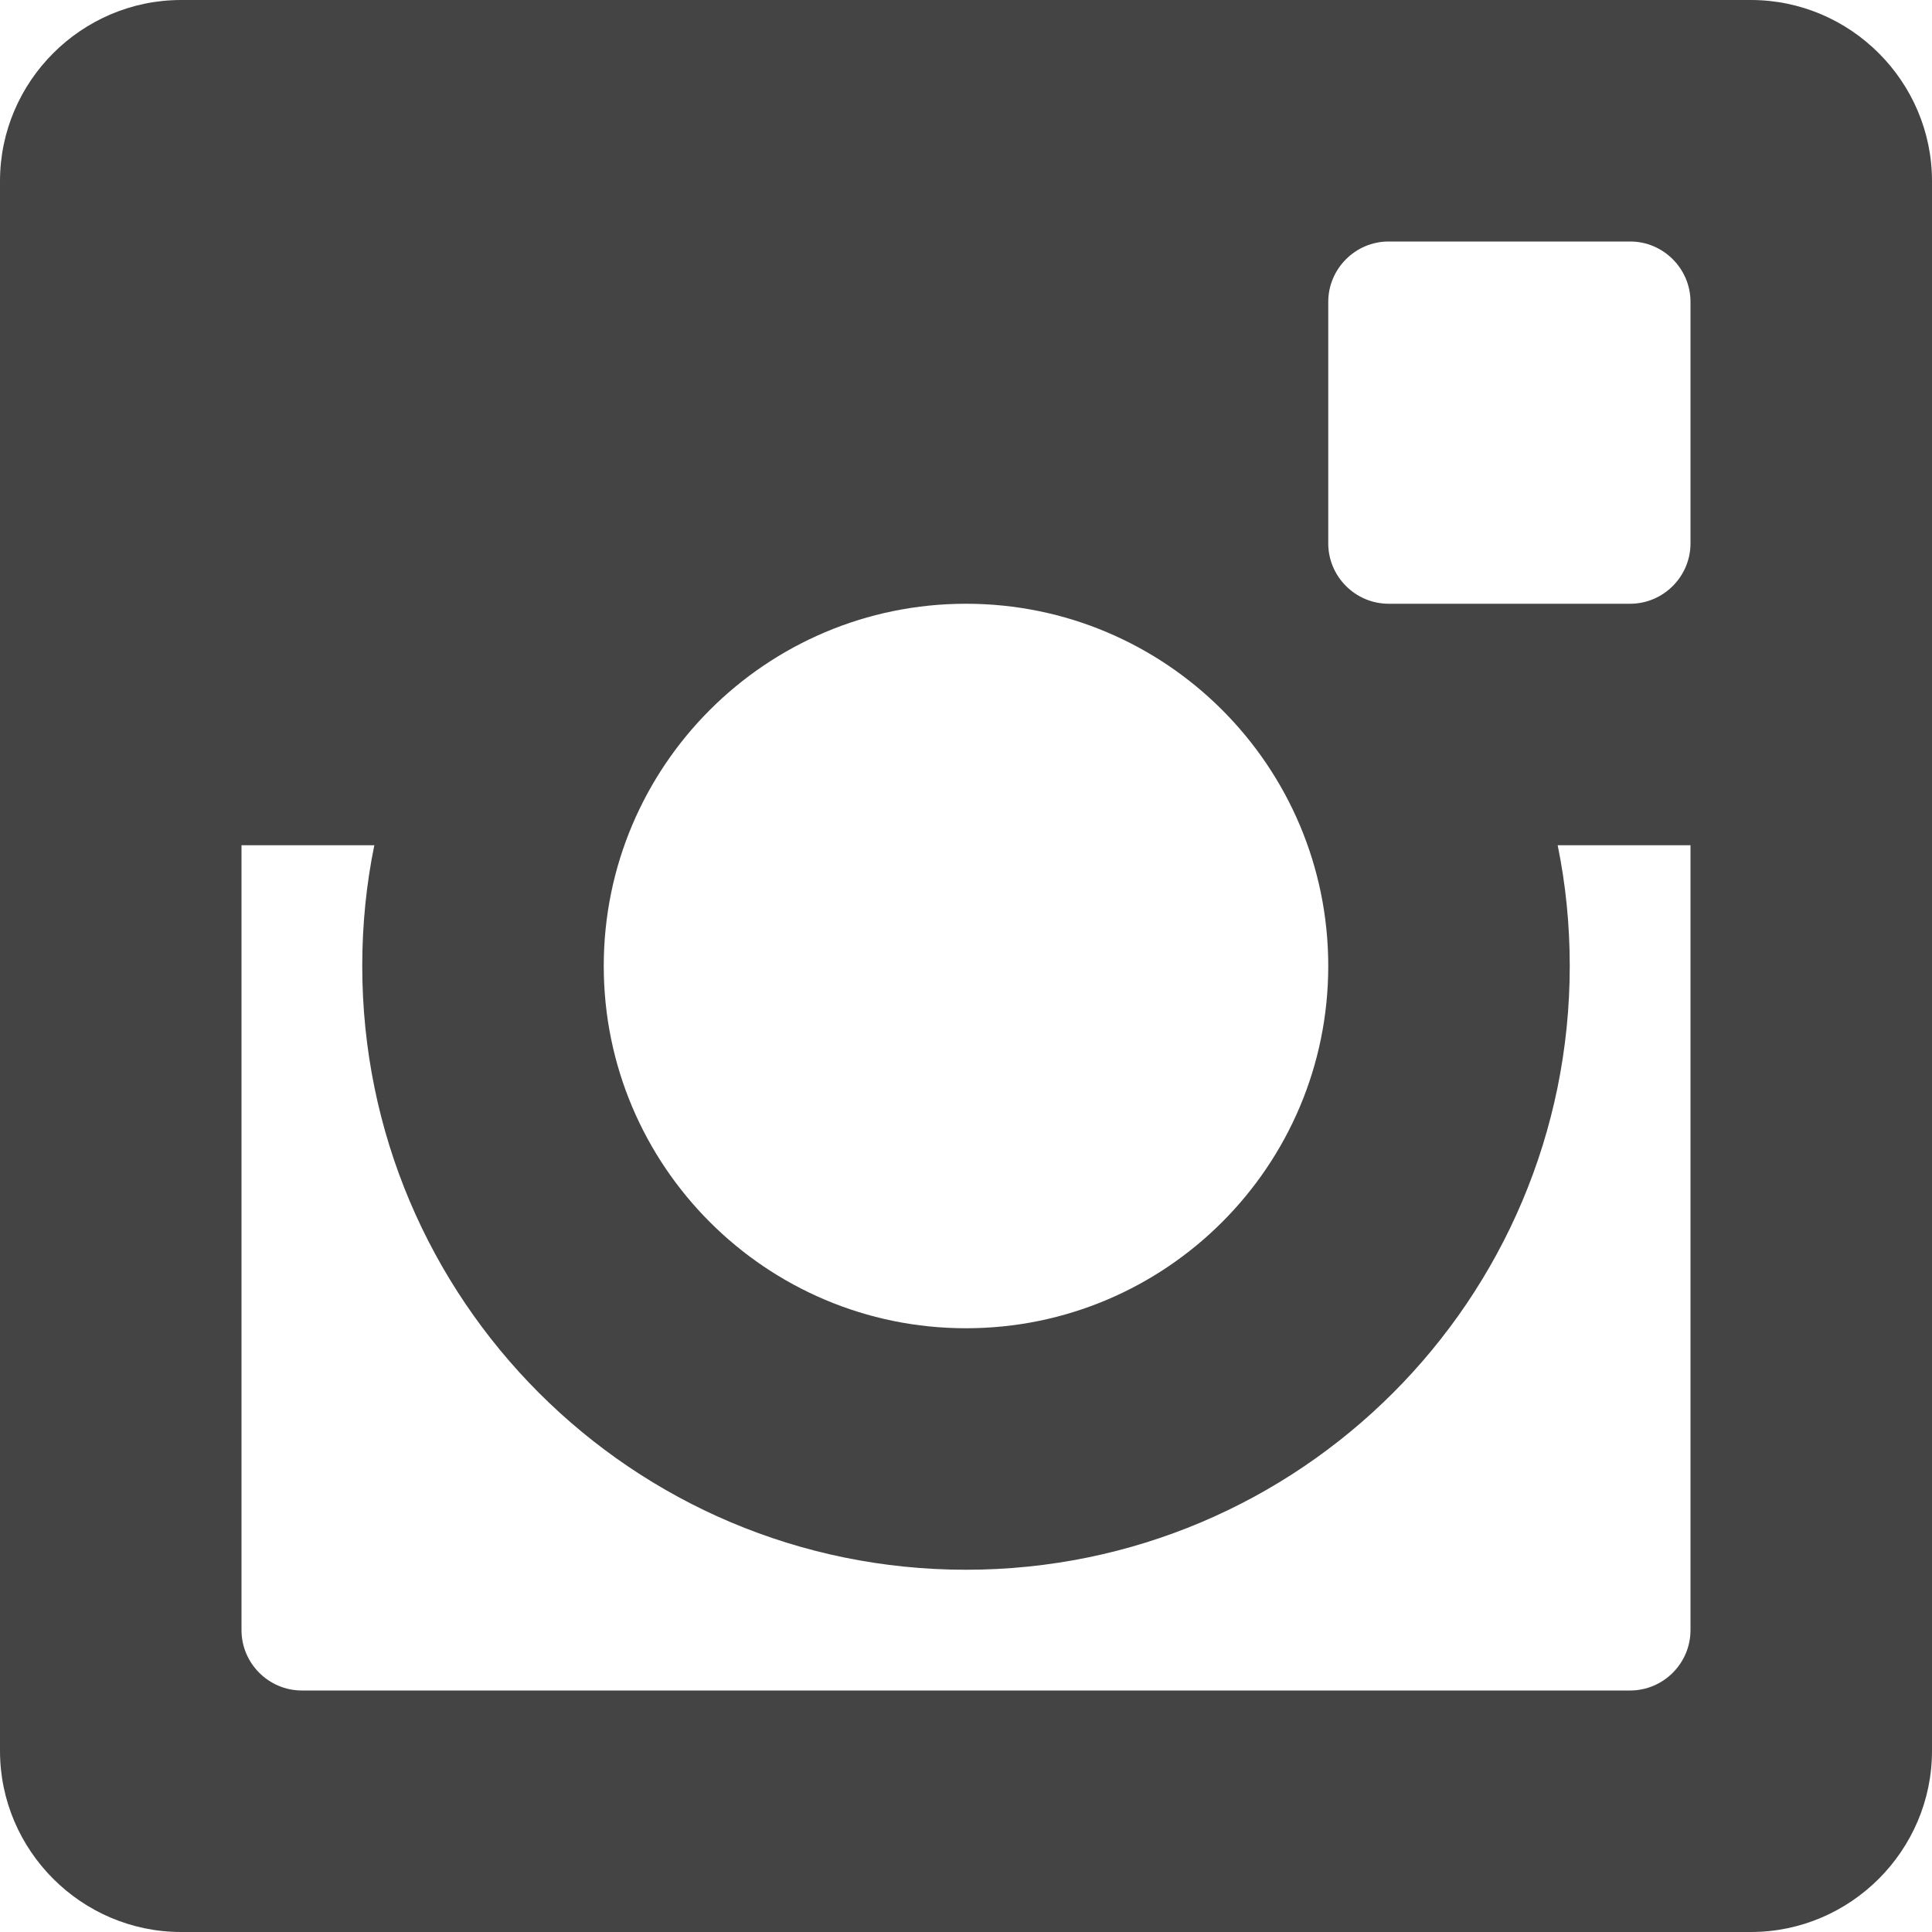
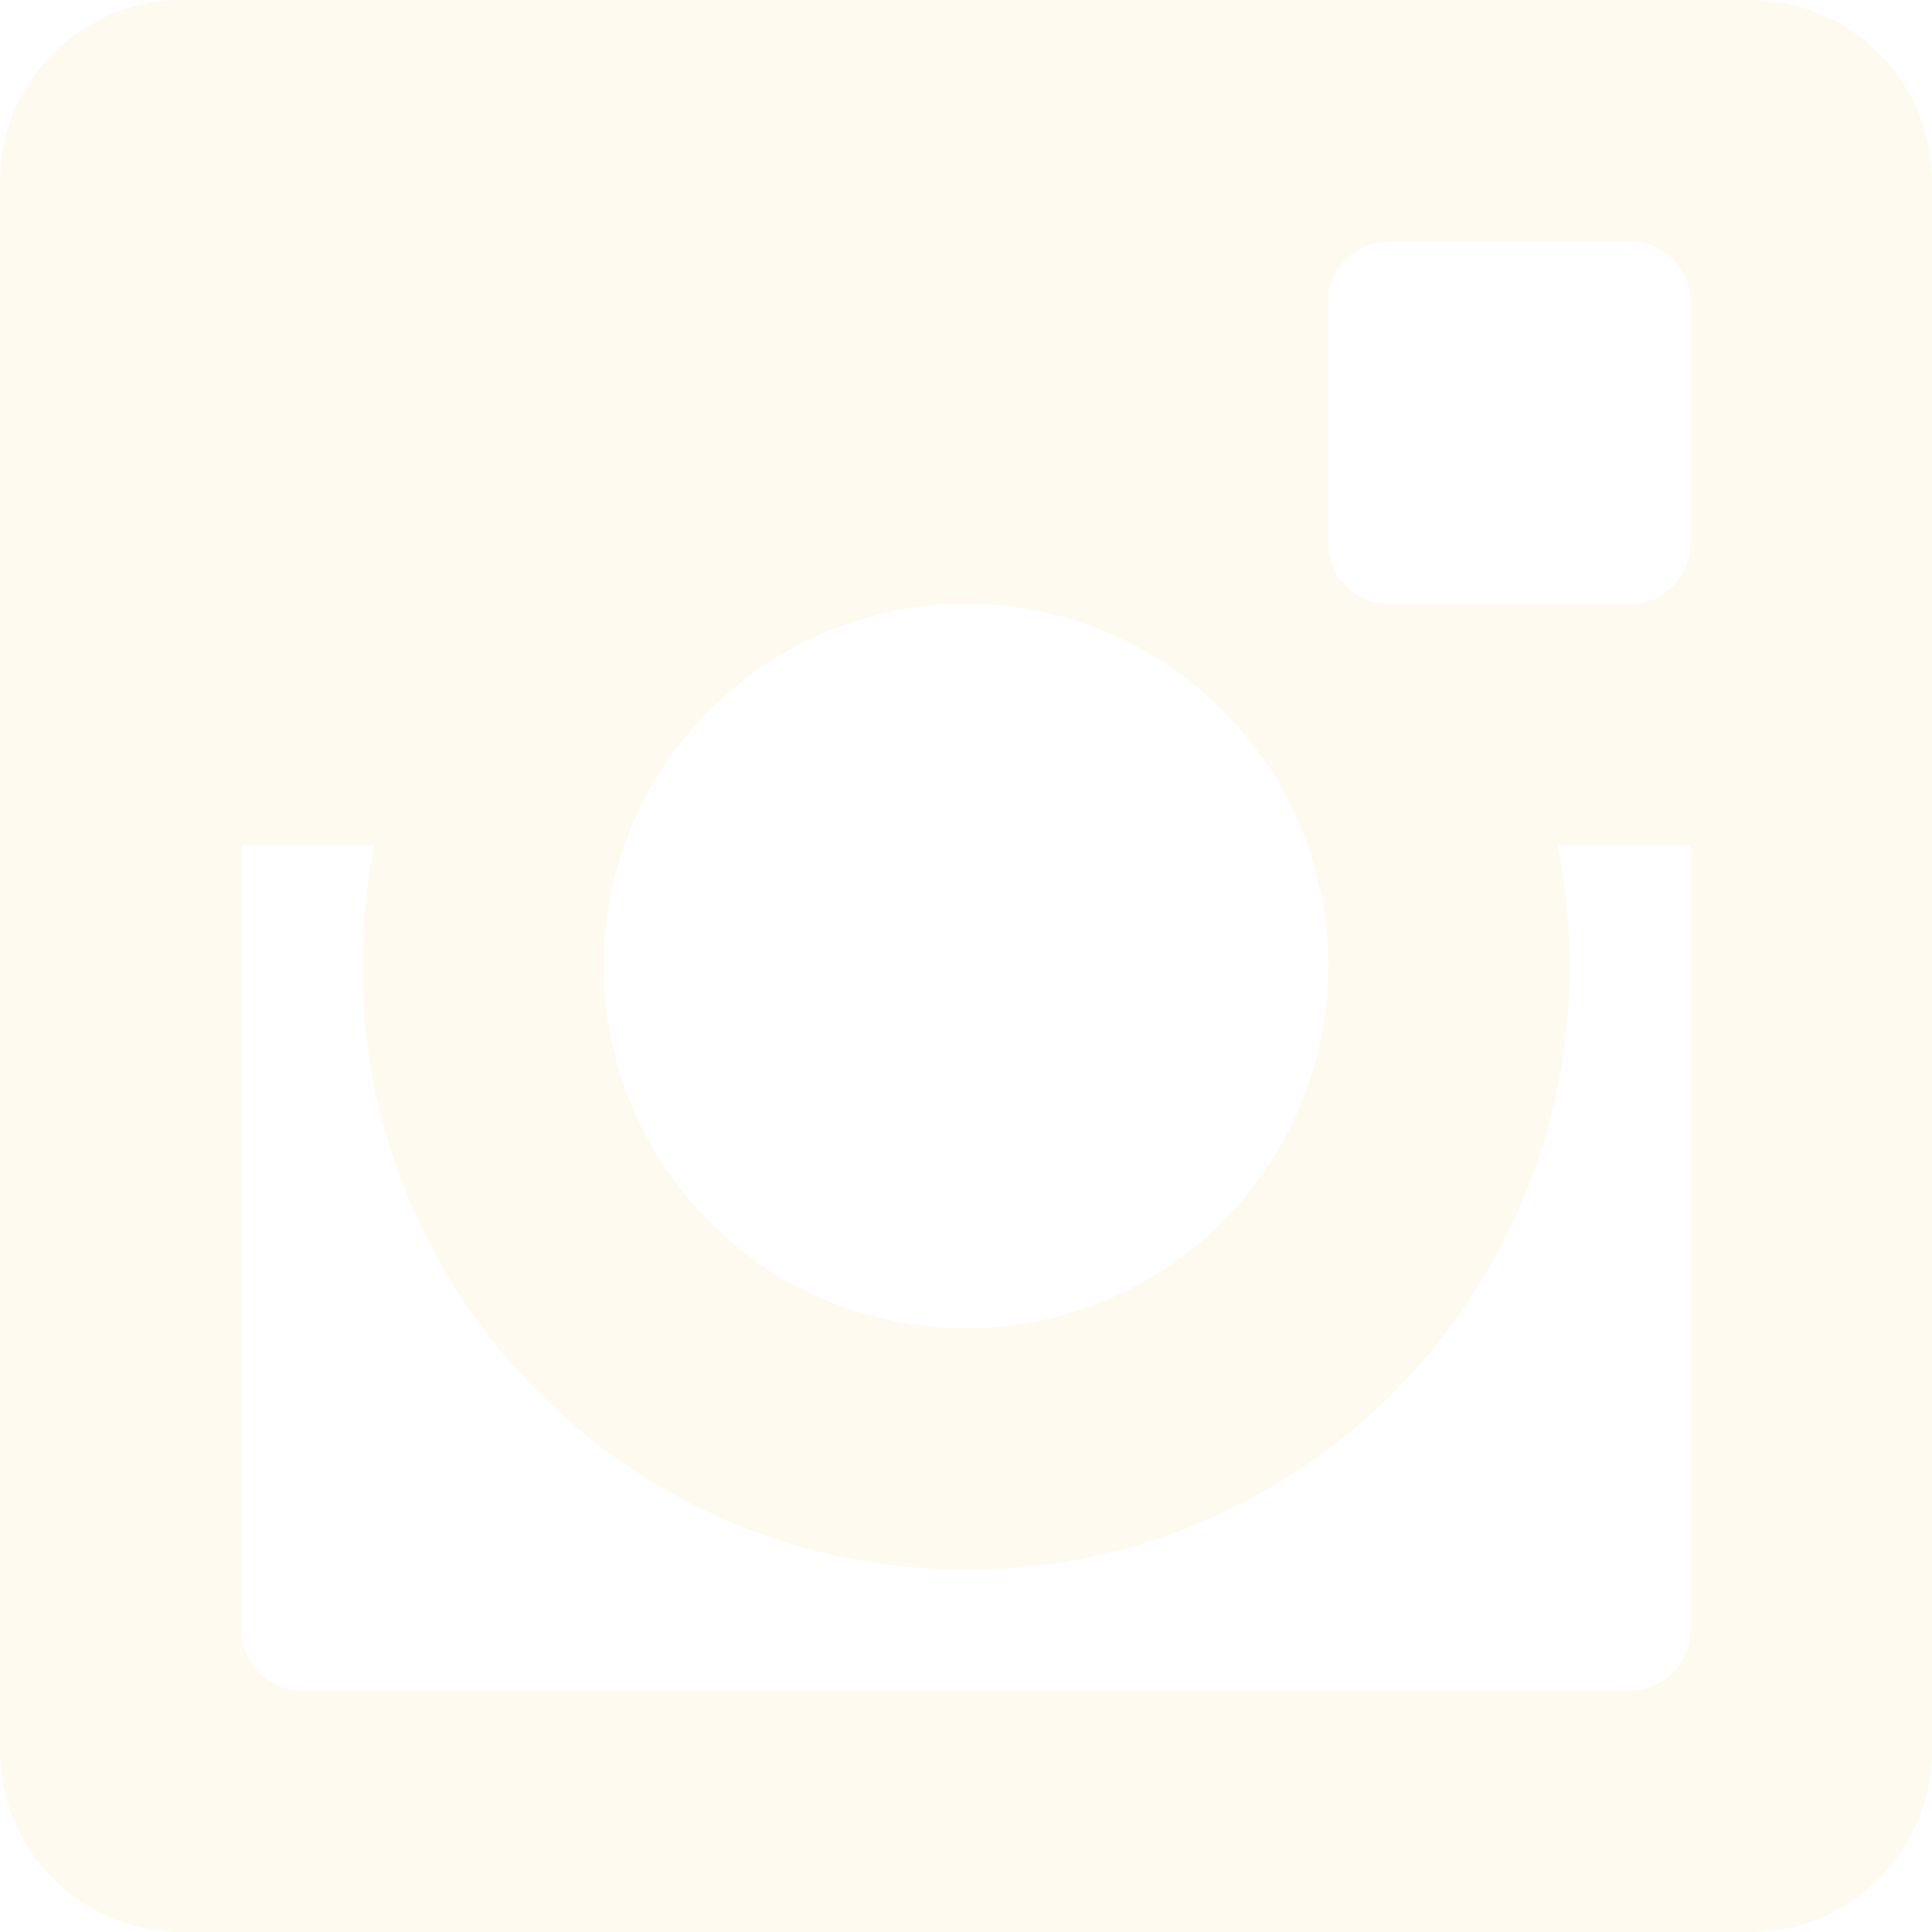
<svg xmlns="http://www.w3.org/2000/svg" version="1.1" width="16" height="16" viewBox="0 0 16 16">
-   <path fill="#444" d="M14.5 0h-13c-0.825 0-1.5 0.675-1.5 1.5v13c0 0.825 0.675 1.5 1.5 1.5h13c0.825 0 1.5-0.675 1.5-1.5v-13c0-0.825-0.675-1.5-1.5-1.5zM11 2.5c0-0.275 0.225-0.5 0.5-0.5h2c0.275 0 0.5 0.225 0.5 0.5v2c0 0.275-0.225 0.5-0.5 0.5h-2c-0.275 0-0.5-0.225-0.5-0.5v-2zM8 5c1.656 0 3 1.344 3 3s-1.344 3-3 3c-1.656 0-3-1.344-3-3s1.344-3 3-3zM14 13.5v0c0 0.275-0.225 0.5-0.5 0.5h-11c-0.275 0-0.5-0.225-0.5-0.5v0-6.5h1.1c-0.066 0.322-0.1 0.656-0.1 1 0 2.762 2.237 5 5 5s5-2.238 5-5c0-0.344-0.034-0.678-0.1-1h1.1v6.5z" />
+   <path id="instagram" fill="floralwhite" d="M14.5 0h-13c-0.825 0-1.5 0.675-1.5 1.5v13c0 0.825 0.675 1.5 1.5 1.5h13c0.825 0 1.5-0.675 1.5-1.5v-13c0-0.825-0.675-1.5-1.5-1.5zM11 2.5c0-0.275 0.225-0.5 0.5-0.5h2c0.275 0 0.5 0.225 0.5 0.5v2c0 0.275-0.225 0.5-0.5 0.5h-2c-0.275 0-0.5-0.225-0.5-0.5v-2zM8 5c1.656 0 3 1.344 3 3s-1.344 3-3 3c-1.656 0-3-1.344-3-3s1.344-3 3-3zM14 13.5v0c0 0.275-0.225 0.5-0.5 0.5h-11c-0.275 0-0.5-0.225-0.5-0.5v0-6.5h1.1c-0.066 0.322-0.1 0.656-0.1 1 0 2.762 2.237 5 5 5s5-2.238 5-5c0-0.344-0.034-0.678-0.1-1h1.1v6.5z" />
</svg>
